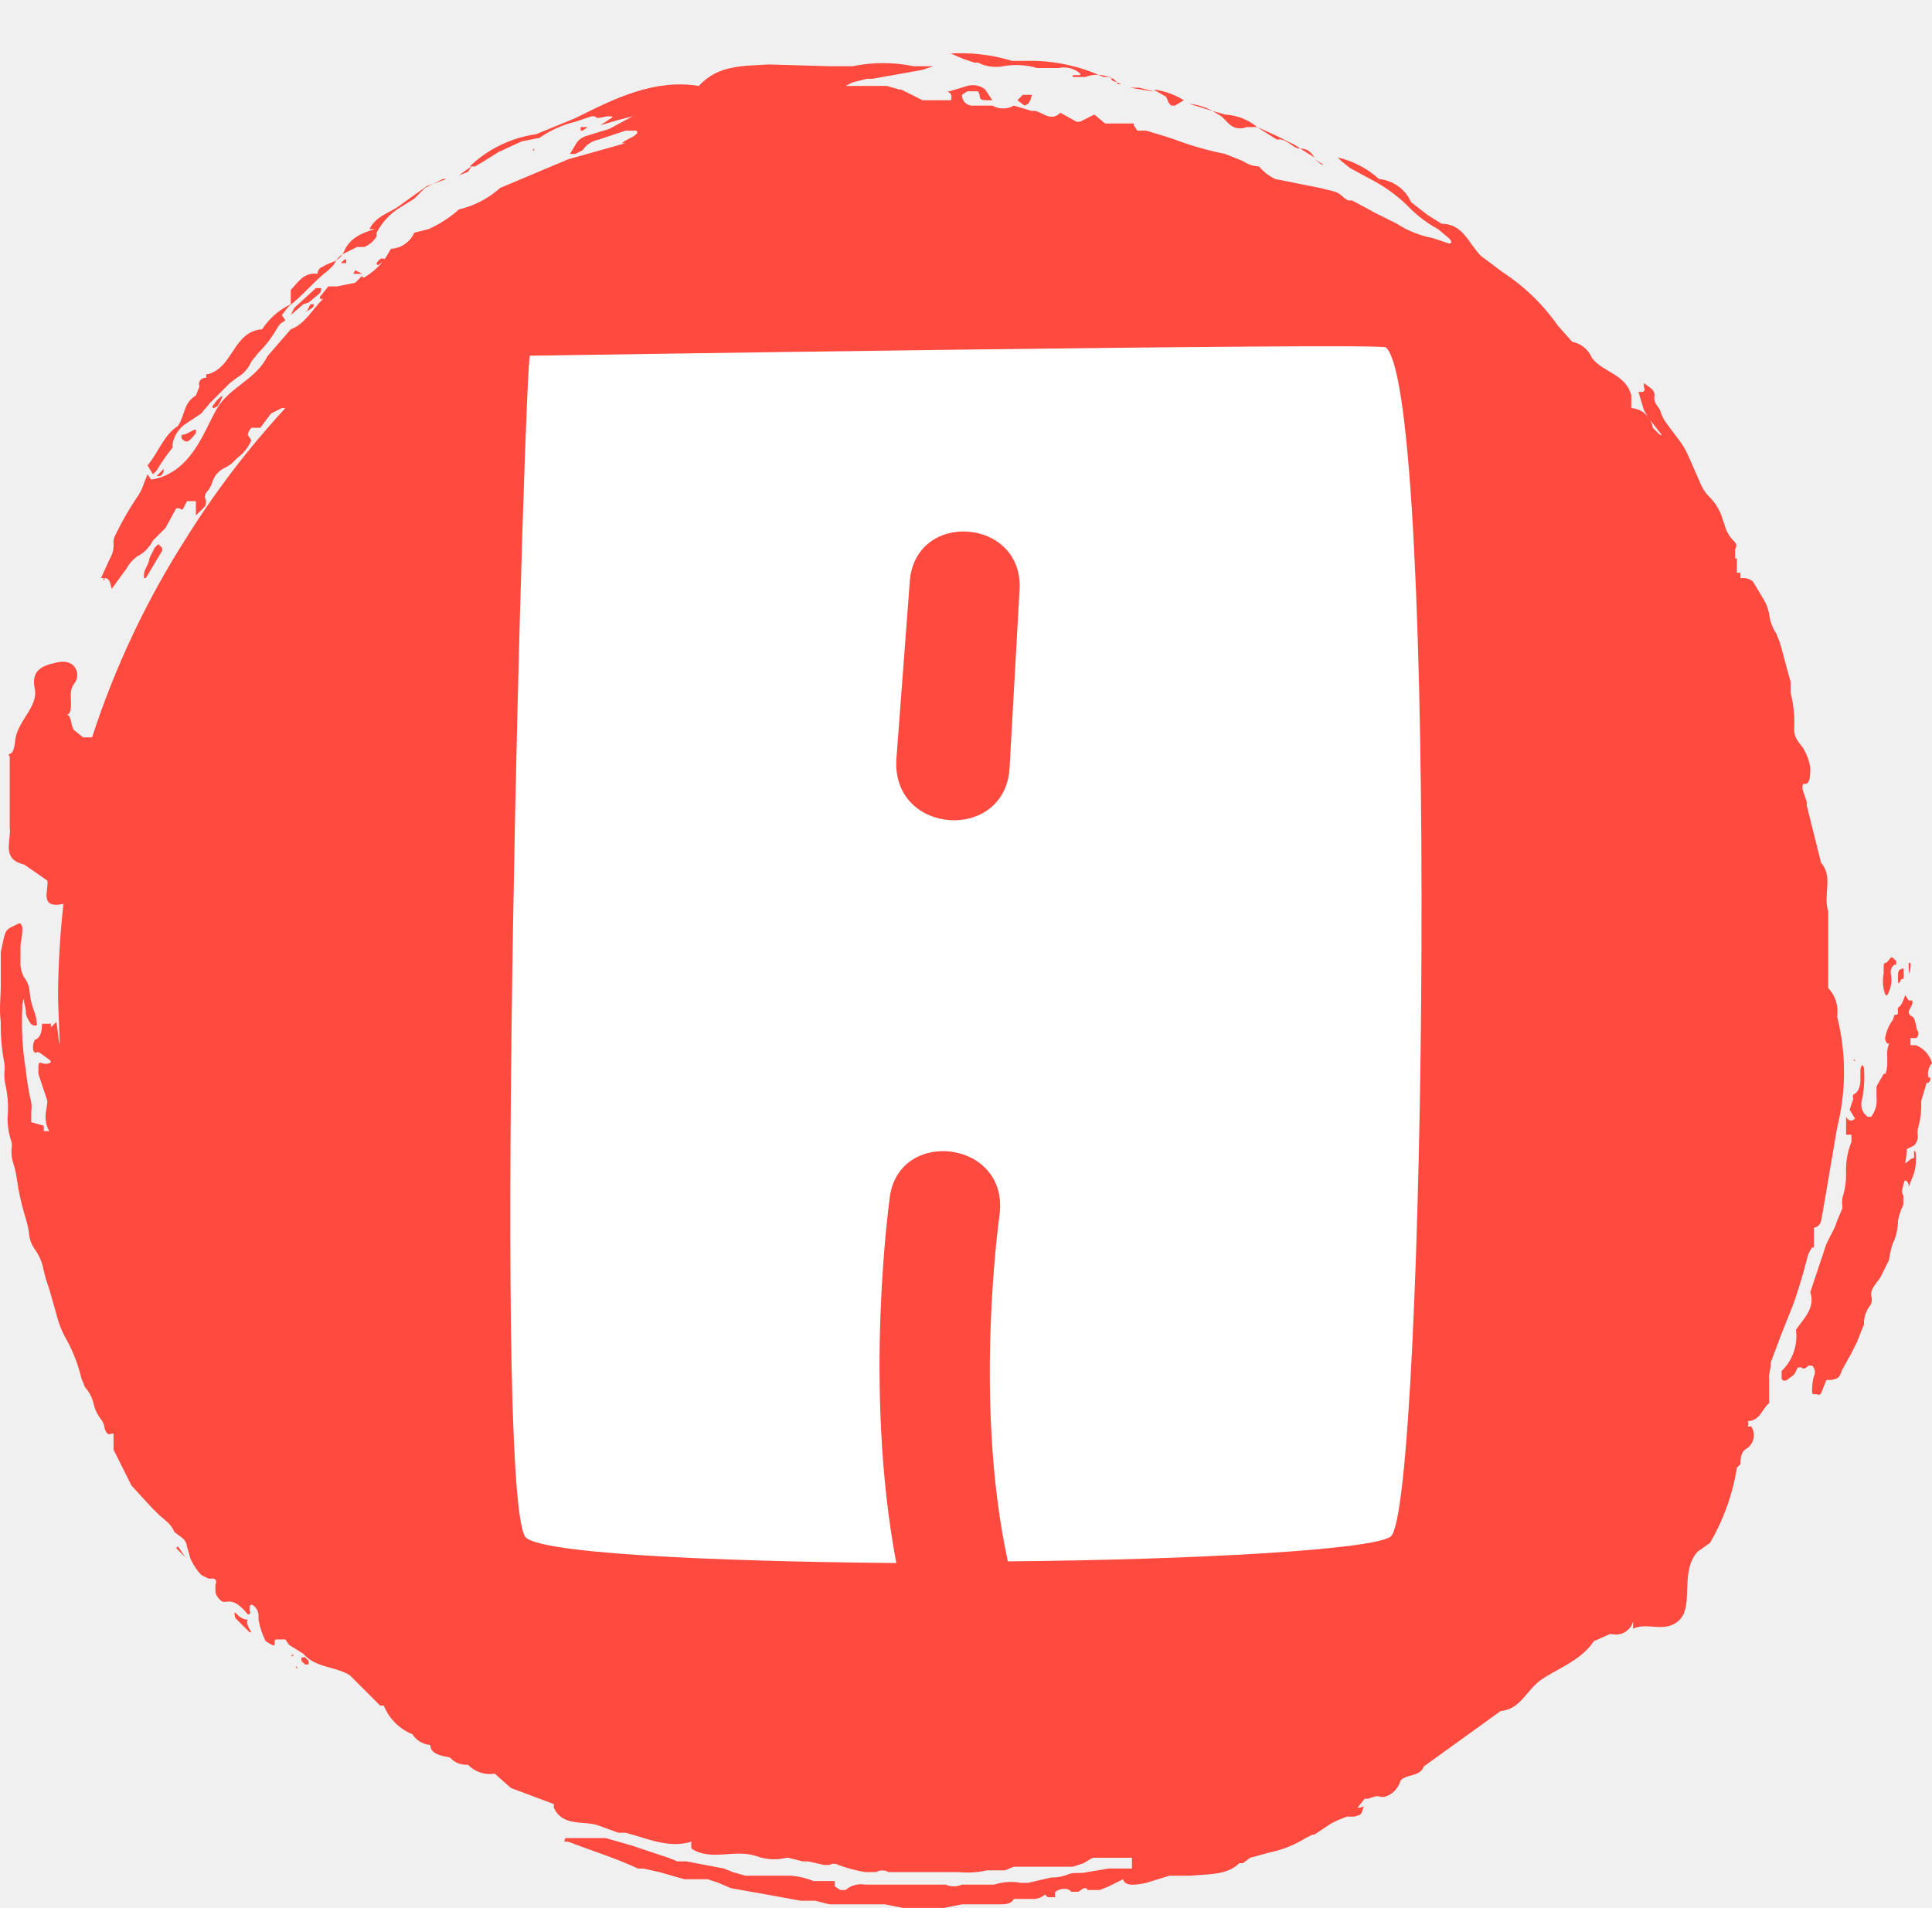
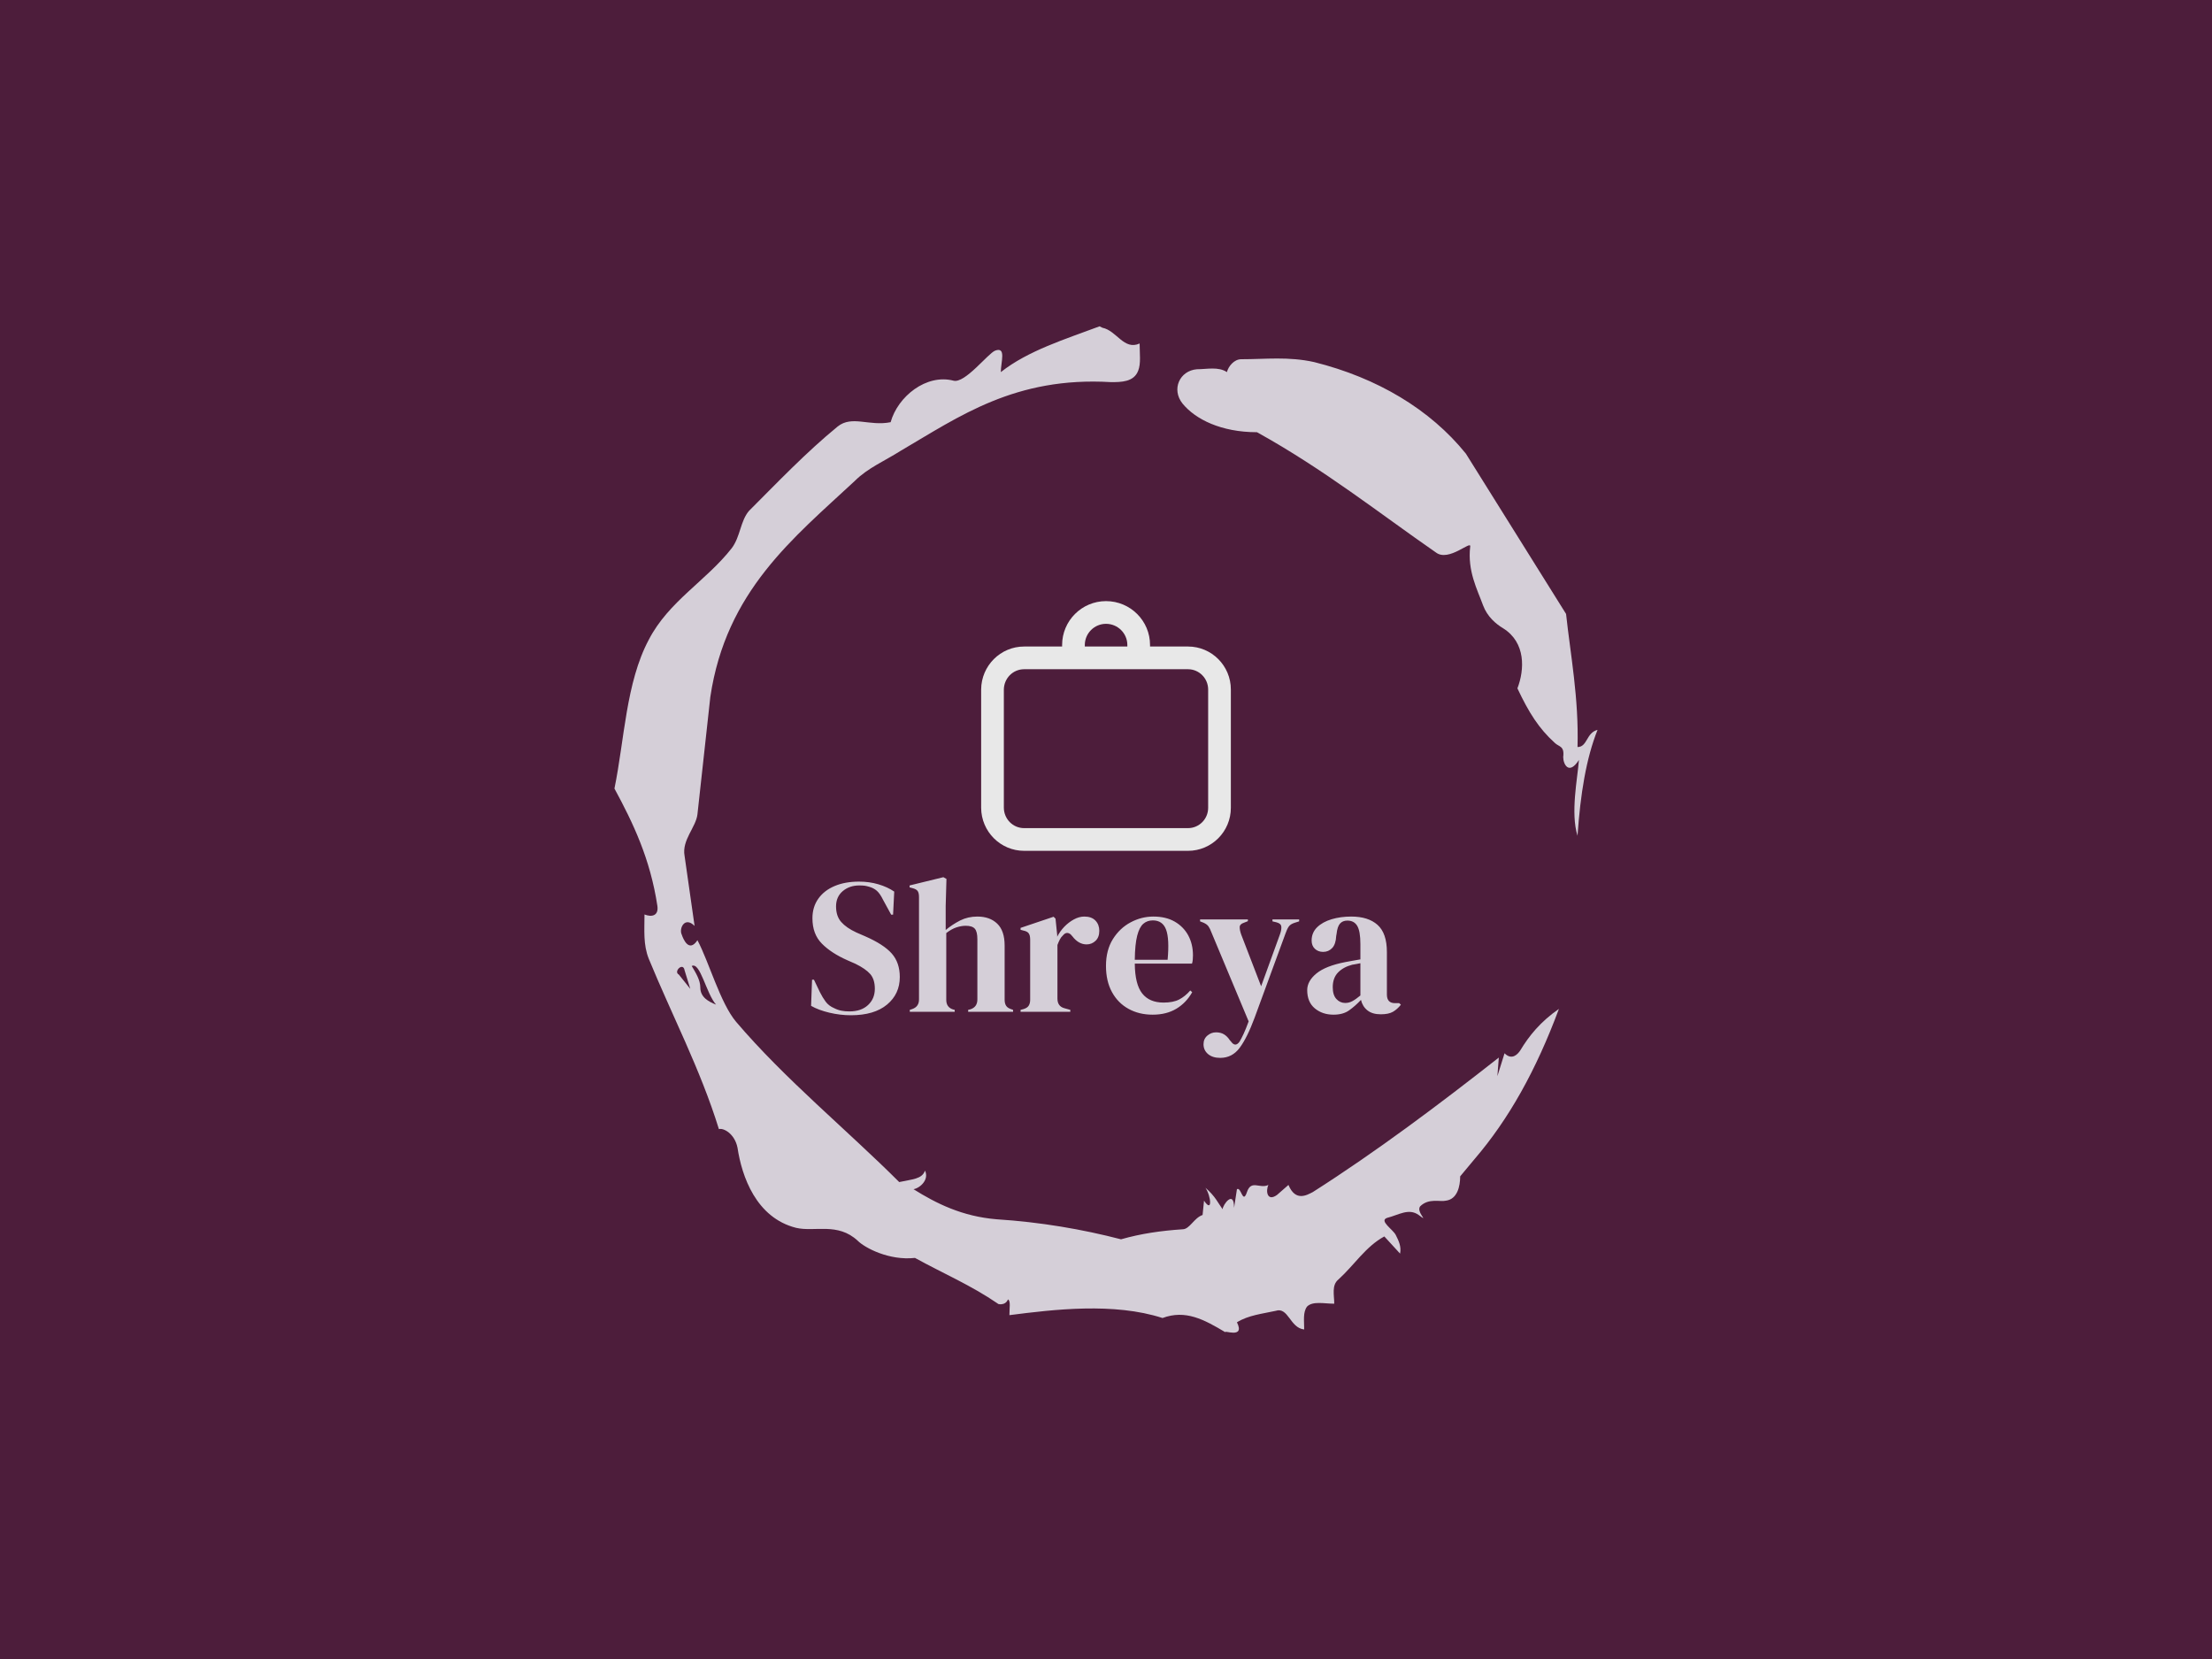
- <svg xmlns="http://www.w3.org/2000/svg" width="308.761" height="304.916" viewBox="0 0 106.008 104.687" class="css-1j8o68f" version="1.1" id="svg23">
-   <defs id="SvgjsDefs2684" />
-   <g id="SvgjsG2685" featurekey="rootContainer" transform="matrix(0.9820593,0,0,0.9820593,-0.05456052,0)" fill="#ff4a3f">
-     <g id="g17">
-       <path d="M19.8 15.3h.5l-.4-.2zm.5.1zm.8-.7c0 .1 0 .1.1.1l.4-.3c-.2-.1-.3-.1-.5.2zm.4-.2zm-4.1 2.3zm-.2.6l.3-.2c.1-.1.1-.2.1-.2h-.2l-.2.4c-.1-.1-.1 0 0 0zm2.2-2.9h-.1l-.2.2h.3zm-2.1 2.4l.6-.5c.1-.1.1-.2.1-.3h-.3l-1.2 1.1-.2.4.7-.6zm-1.1.8z" id="path3" />
-       <path d="M9.7 25v-.2a1.7 1.7 0 0 1 .7-1.1l.9-.6.5-.6.7-.7.4-.4.4-.3a1.9 1.9 0 0 0 .8-.9l.4-.5a5.9 5.9 0 0 0 1-1.3l.2-.3.3-.2-.2-.3.4-.5c.8-.6 1.4-1.4 2.2-2l.3-.3a1.4 1.4 0 0 1 .5-.6l.8-.4h.4a1.4 1.4 0 0 0 .7-.6V13a3.5 3.5 0 0 1 1.3-1.4l.8-.5.2-.2.4-.4 1-.5h.2l-1.1.4-1.4 1c-.6.5-1.4.6-1.8 1.4h.3c-.7.2-1.4.5-1.7 1.2s-.8.6-1.2.9a.4.4 0 0 0-.3.4c-.8-.1-1.1.5-1.5.9v.8a3.9 3.9 0 0 0-1.6 1.4c-1.6.1-1.6 2.1-3 2.5h-.1a.2.2 0 0 0 0 .2c-.3 0-.5.2-.4.5l-.2.5c-.7.4-.6 1.1-1 1.7-.8.5-1.1 1.5-1.7 2.2l.3.5.2-.2a11.6 11.6 0 0 1 .9-1.3zM53.9 3.3l.6.2h.2a2.2 2.2 0 0 0 1.4.2 4.1 4.1 0 0 1 1.9.1h1.2a1.4 1.4 0 0 1 1.2.3.1.1 0 0 1 0 .1H60a.1.1 0 0 0 0 .1h.7a1.8 1.8 0 0 1 1.3 0c.2 0 .1.1.2.2l.5.2h-.2c-.2-.4-.5-.4-.8-.4a9.7 9.7 0 0 0-4.3-.9h-.8A9.8 9.8 0 0 0 53 3h.2zm7.3 3.1zM50.3 4.7zm10.9 1.7h.2-.2zM19 14.7zm32.1-10zm17.6 2.2a.9.9 0 0 0 1 .2h.6a3.1 3.1 0 0 0-1.8-.7l-.7-.2.5.3zm-3.4-1.3c0 .1.1.2.2.3h.2l.5-.3a4.2 4.2 0 0 0-1.7-.6l.7.4zm7.4 2.7l.8.5c-.2-.3-.4-.5-.8-.5z" id="path5" />
-       <path d="M99 76.1l.6-1.6.6-1.5c.2-.5.6-1.8.8-2.6a1.7 1.7 0 0 1 .3-.7h.1v-1.1c.5-.1.4-.6.5-.9l.8-4.7a12.7 12.7 0 0 0 0-6.2 1.9 1.9 0 0 0-.5-1.6v-4.3c-.3-.9.3-1.9-.4-2.7L101 45a.4.4 0 0 0 0-.2l-.2-.6a.5.5 0 0 1 0-.4h.1c.3 0 .3-.5.3-.9a3 3 0 0 0-.4-1.1l-.3-.4a1.1 1.1 0 0 1-.2-.7 6.7 6.7 0 0 0-.2-2v-.6c-.2-.7-.4-1.5-.6-2.2l-.2-.5a2.5 2.5 0 0 1-.4-1.1 2.5 2.5 0 0 0-.3-.8l-.6-1a.8.8 0 0 0-.6-.2h-.1V32h-.2v-.8H97V31a.4.4 0 0 0 0-.1v-.2c.1-.2.1-.3-.1-.5a1.8 1.8 0 0 1-.4-.6l-.2-.6a2.9 2.9 0 0 0-.7-1.2 2.2 2.2 0 0 1-.5-.7l-.7-1.6a4.3 4.3 0 0 0-.6-1l-.6-.8a2.4 2.4 0 0 1-.4-.8l-.2-.3a.6.6 0 0 1-.1-.5.5.5 0 0 0-.2-.4l-.4-.3v.2c.1.2 0 .3-.1.3h-.2l.3 1 .3.5.7.9h-.1l-.2-.2-.2-.2a1.3 1.3 0 0 0-1.2-1.1v-.7c-.3-1.2-1.6-1.3-2.2-2.1a1.5 1.5 0 0 0-1.1-.9l-.8-.9a11.3 11.3 0 0 0-3.1-3l-.8-.6-.4-.3c-.7-.7-1-1.8-2.2-1.8l-.8-.5-.9-.7a2.2 2.2 0 0 0-1.8-1.3 5.1 5.1 0 0 0-2.3-1.2l.2.2.5.4 1.3.7a8.5 8.5 0 0 1 2.1 1.6 6.8 6.8 0 0 0 1.5 1.1l.6.5c.1.1.2.2.1.3H81l-.9-.3a5.6 5.6 0 0 1-2-.8l-1.2-.6-1.3-.7h-.2c-.3-.1-.4-.4-.8-.5l-.8-.2-2.5-.5a2.6 2.6 0 0 1-.9-.7 1.7 1.7 0 0 1-.9-.3l-1-.4a18.1 18.1 0 0 1-2.8-.8l-.6-.2-1-.3h-.5l-.2-.3v-.1h-1.6l-.6-.5-.4.2-.4.2h-.2l-.9-.5c-.6.6-1.1-.2-1.6-.1l-1-.3a1.2 1.2 0 0 1-1.2 0h-1.2a.6.6 0 0 1-.5-.6l.3-.2h.6a.7.7 0 0 1 .1.3c0 .2.2.2.5.2h.2l-.4-.6a1.1 1.1 0 0 0-1-.2l-1 .3H53c.3.2.2.3.2.5h-1.6l-.4-.2-.8-.4h-.1l-.7-.2h-2.3l.4-.2.8-.2h.3l1.7-.3 1.1-.2.6-.2h-1.1a8.4 8.4 0 0 0-3.4 0h-1.3L43 3.6c-1.4.1-2.8 0-3.9 1.2-2.5-.4-4.7.7-6.9 1.8l-2.2.9a6.7 6.7 0 0 0-3.7 1.8h.3l.5-.3.8-.5 1.3-.6 1-.2a6 6 0 0 1 2-.9l.9-.3h.2c.1.2.5 0 .7 0h.2c.1 0 .1.1 0 .1l-.6.4 1-.3.8-.2-1.3.7-1.3.4a1 1 0 0 0-.6.5l-.3.5h.3l.4-.2a1.4 1.4 0 0 1 .9-.6l1.5-.5h.5a.1.1 0 0 1 .1.2c-.2.2-.6.3-.8.5h.2l-3.2.9-3.8 1.6a5.2 5.2 0 0 1-2.3 1.2 6.6 6.6 0 0 1-1.7 1.1l-.8.2a1.5 1.5 0 0 1-1.3.9l-.3.5a3.7 3.7 0 0 1-1.2 1.1h-.1v-.1l-.2.2-.2.2-1 .2h-.5l-.4.5c-.1.1-.1.2 0 .2h.1c-.6.6-1 1.4-1.8 1.7L15 19.9c-.6 1.2-1.8 1.6-2.6 2.6s-1.4 3.9-3.9 4.3l-.2-.3-.2.5a2.7 2.7 0 0 1-.4.8 16.9 16.9 0 0 0-1.2 2.1.8.8 0 0 0-.1.5 1.4 1.4 0 0 1-.2.8l-.5 1.1h.2c.3 0 .3.3.4.6l.8-1.1a2.2 2.2 0 0 1 .6-.7 2 2 0 0 0 .9-.9l.3-.3.4-.4.6-1.1h.2c.1.1.1.1.2 0l.2-.4h.5v.8l.5-.5a.5.5 0 0 0 0-.5.4.4 0 0 1 .1-.3 1.5 1.5 0 0 0 .3-.5 1.3 1.3 0 0 1 .8-.9l.3-.2.3-.3a2.4 2.4 0 0 0 .8-1l-.2-.3c0-.1.1-.3.2-.4h.5l.6-.8.6-.3h.2a48.8 48.8 0 0 0-5.5 7.2h-.1.1a48.4 48.4 0 0 0-5.3 11.2h-.5l-.5-.4c-.2-.2-.1-.7-.4-.9h.1c.3-.5-.1-1.2.3-1.7s.1-1.4-.9-1.2-1.5.5-1.3 1.5-1 1.8-1.1 2.9-.5.5-.3.9v3.9c.1.8-.5 1.8.8 2.1l1.3.9c.1.5-.5 1.6.9 1.3a49.2 49.2 0 0 0-.3 5c0 1.1.1 2.2.1 3.3v-.4c-.1-.4-.1-.8-.2-1.3l-.3.3v-.2h-.5c0 .5-.1.8-.4.9a.9.9 0 0 0-.1.5c0 .1.1.3.2.2s.4.2.7.4-.2.3-.4.2-.2.1-.2.3v.3l.5 1.5c0 .3-.1.6-.1.9a1.7 1.7 0 0 0 .2.8h-.3v-.3l-.7-.2v-.6a1.5 1.5 0 0 0 0-.5 14.6 14.6 0 0 1-.3-1.8 16.6 16.6 0 0 1-.2-3.5.9.9 0 0 1 .1-.5v.2a2.9 2.9 0 0 1 .1.5.8.8 0 0 0 .1.4c.1.2.2.4.4.4s.1-.1.1-.2a2.1 2.1 0 0 0-.1-.5 4.2 4.2 0 0 1-.3-1.3 1.5 1.5 0 0 0-.3-.7 1.6 1.6 0 0 1-.2-.9v-.8c0-.3.1-.6.1-.9a.5.5 0 0 0-.1-.4h-.1c-.8.4-.7.2-1 1.6V55c0 .7-.1 1.4 0 2.1a10.8 10.8 0 0 0 .2 2.3 1.8 1.8 0 0 1 0 .5 3.1 3.1 0 0 0 .1.9 5.9 5.9 0 0 1 .1 1.3 3.9 3.9 0 0 0 .2 1.7 1.2 1.2 0 0 1 0 .4 2.1 2.1 0 0 0 .1.8 4.9 4.9 0 0 1 .2.9 14 14 0 0 0 .5 2.2 5 5 0 0 1 .2 1 1.7 1.7 0 0 0 .3.7 2.9 2.9 0 0 1 .5 1.2 8.5 8.5 0 0 0 .3 1l.4 1.4a5.4 5.4 0 0 0 .6 1.5 8.5 8.5 0 0 1 .8 2.1l.2.5a2.1 2.1 0 0 1 .5 1 2.1 2.1 0 0 0 .4.8 1 1 0 0 1 .2.5c.1.3.2.4.4.3h.1v.9l.5 1 .5 1 1.1 1.2.4.4c.3.3.7.5.9 1l.4.3a.7.7 0 0 1 .3.5l.2.7a3.3 3.3 0 0 0 .6.9l.4.2h.3a.2.2 0 0 1 .1.3 2.5 2.5 0 0 0 0 .5.9.9 0 0 0 .4.5h.2c.4-.1.8.2 1.2.7h.1c0-.1.1-.1 0-.2v-.2c0-.1.1-.2.2-.1a.7.7 0 0 1 .3.6v.2a4.3 4.3 0 0 0 .4 1.2c.5.3.5.3.5.1s0-.2.2-.2h.4l.2.3.8.5c.7.8 1.8.7 2.6 1.2l1.7 1.7h.2a2.9 2.9 0 0 0 1.6 1.6 1.3 1.3 0 0 0 1 .6c0 .5.6.6 1.1.7a1.2 1.2 0 0 0 .8.4h.2a1.7 1.7 0 0 0 1.5.5l.9.8 2.4.9v.2c.5 1.1 1.7.7 2.5 1l1.1.4h.4c1.2.3 2.4.9 3.7.5a.7.7 0 0 0 0 .4c1.1.7 2.4 0 3.6.4a2.9 2.9 0 0 0 1.7.1h.1l.8.2h.3l.9.2h.3a.5.5 0 0 1 .5 0 7.9 7.9 0 0 0 1.5.4h.6a.7.7 0 0 1 .7 0h3.9a5 5 0 0 0 1.6-.1h1l.5-.2H60l.6-.2.5-.3h2.2v.6H62l-1.2.2c-.4.1-.7 0-1 .1a2.4 2.4 0 0 1-1 .2l-1.3.3h-.4a3.1 3.1 0 0 0-1.5.1h-1.8a1.1 1.1 0 0 1-.9 0h-4.5a1.3 1.3 0 0 0-1.1.3H47l-.3-.2v-.3h-1.2a4.1 4.1 0 0 0-1.3-.3h-2.5l-.7-.2-.5-.2-2.1-.4h-.5l-.5-.2-2.1-.7-1.4-.4h-2.2c-.1 0-.1.1-.1.2h.2c1.3.5 2.6.9 3.9 1.5h.3l.9.2 1.4.4h1.3l.6.2.7.3 1.7.3 1.1.2 1.1.2h.8l.8.2h3.1l1 .2h2.3l1-.2H56c.4 0 .6-.1.7-.3h1a1 1 0 0 0 .8-.3c-.1.1 0 .1.1.2h.4v-.2c0-.1 0-.1.2-.2s.6-.1.7.1h.4l.3-.2c.2 0 .2 0 .2.1h.7l.5-.2.8-.4c.1.3.4.4 1.3.2l1.3-.4h1.2c.9-.1 2 0 2.7-.7h.2l.4-.3 1.1-.3a6.1 6.1 0 0 0 2-.8l.4-.2h.1l.9-.6.4-.2.5-.2h.4c.4-.1.4-.1.5-.4s0-.1-.2-.1h-.1l.4-.5h.2c.3-.1.5-.2.7-.1h.2a1.3 1.3 0 0 0 .9-.9c.3-.4 1.1-.2 1.3-.8l4.3-3.1c1.1-.1 1.4-1.1 2.2-1.7s2.3-1.1 3-2.2l.9-.4h.1a1 1 0 0 0 1.2-.7v.4c.8-.4 1.8.3 2.6-.5s0-2.7 1-3.8l.7-.5a12.1 12.1 0 0 0 1.5-4.2l.2-.2c0-.3 0-.7.4-.9a.9.9 0 0 0 .2-1.2h-.2a.3.3 0 0 0 0-.3c.7 0 .8-.7 1.2-1V77a.5.5 0 0 1 0-.2 3.8 3.8 0 0 0 .1-.7zM5.9 32.2z" id="path7" />
-       <path d="M26.4 9.3l-.3.2-.4.3.5-.2zm6.1-2h.1l.3-.2h-.4zm-2.6 1l-.1.1h.1v-.1zm-1.5 1.4zm1.3-.2zm-6.3 3.1zM9.2 26.2l-.4.4H9a.4.4 0 0 0 .2-.4zm3-3.5a2.1 2.1 0 0 0 .3-.6 1.5 1.5 0 0 0-.5.5c-.1.1-.1.2 0 .2zM11 24.2V24c-.2 0-.5.3-.8.3v.2c.3.3.4.2.8-.3zm3 66.2zM73.9 9.2h.1l-.5-.3zm-2.5-1.4c.5-.1.8.4 1.2.5h.1l-.3-.2-1-.5-1.1-.5.3.2zM52.8 3.1zm11.7 2h-.1l-1.2-.2h.5zm2 .7l1.3.4a3.3 3.3 0 0 0-1.3-.4zm-9 0a1 1 0 0 0 .2-.5h-.5l-.3.3.4.3zm9 1.6zM49.9 4.2zm2.9.7zM48.5 4zm13.8 2.1a.5.5 0 0 0 0 .1zm44.8 52.3h-.3V58h.3c.1 0 .2-.3.1-.4s-.1-.7-.3-.8a.3.3 0 0 1-.2-.3l.2-.4a.4.4 0 0 0 0-.2h-.2l-.2-.3c-.1.3-.2.6-.4.7a.5.5 0 0 0 0 .2c0 .1 0 .2-.1.2h-.1a1.1 1.1 0 0 1-.1.3 2.3 2.3 0 0 0-.4.9.4.4 0 0 0 .1.4h.1a1.7 1.7 0 0 0-.1.8v.4a1.8 1.8 0 0 1-.1.5h-.1l-.4.7v.6a1.5 1.5 0 0 1-.3 1.1h-.2l-.2-.2a.9.9 0 0 1-.1-.8 6.5 6.5 0 0 0 .1-1.7c0-.1-.1-.2-.1-.2a.5.5 0 0 0-.1.3v.6c0 .2-.1.6-.3.7s-.1.2-.1.3l-.2.6.3.5c-.2.2-.4.1-.5-.1v1h.3v.4a4.2 4.2 0 0 0-.3 1.4 3.3 3.3 0 0 0 0 .4 4 4 0 0 1-.2 1.3 2 2 0 0 0 0 .6l-.3.7a3.2 3.2 0 0 1-.3.7l-.3.6-.9 2.7c.3.9-.4 1.5-.8 2.1a2.7 2.7 0 0 1-.8 2.3v.4c0 .1.1.2.3.1l.4-.3.2-.4h.2c.1.1.2.1.4-.1h.2a.5.5 0 0 1 .1.6 2.9 2.9 0 0 0-.1.8c0 .1 0 .2.1.2h.2c.1.1.2 0 .3-.3l.2-.5h.3c.4-.1.4-.1.6-.6l.5-.9.3-.6.4-1a1.6 1.6 0 0 1 .3-1 .6.6 0 0 0 .1-.6c0-.2 0-.3.2-.6l.3-.4.5-1a4.7 4.7 0 0 1 .2-.9 3 3 0 0 0 .3-1.3 3.8 3.8 0 0 1 .3-.9v-.5c-.1-.2-.1-.2 0-.6s.1-.2.2-.2a.4.4 0 0 1 .1.3l.2-.5a2.3 2.3 0 0 0 .2-.9v-.3c0-.1 0-.3-.1-.3v.4c-.2 0-.3.2-.5.3a6.4 6.4 0 0 0 .1-.8l.4-.2a.7.7 0 0 0 .2-.6 1.4 1.4 0 0 1 0-.3 4.8 4.8 0 0 0 .2-1.4v-.2l.3-1h.1a.3.3 0 0 0 .1-.3h-.1a.9.9 0 0 1 .2-.8 1.5 1.5 0 0 0-.9-1zm-1.2 7.8zm-.2-9.9zm0 0zM9.1 30.8a.3.3 0 0 0 0-.2l-.2-.2-.2.2-.3.6c0 .3-.3.6-.3.9v.2h.1zm96.3 24.8h.1a1.7 1.7 0 0 0 .2-1.2.5.5 0 0 1 .2-.5h.1v-.2l-.2-.2h-.1c-.1.1-.2.3-.3.3s-.1.1-.1.3v.3a2.2 2.2 0 0 0 .1 1.2zM13.2 90.1c-.1 0 0 .2 0 .3l.8.8h.1c-.2-.3-.3-.6-.2-.7a.9.9 0 0 1-.5-.2zm.8.3zm92.3-35.7h.1a2 2 0 0 0 0-.6c-.3.1-.3.1-.3.6s.1.1.2 0z" id="path9" />
-       <path d="M106.7 62a.6.6 0 0 0 .1-.5c0-.1-.1-.2-.1-.1h-.2v.2c0 .4.1.5.2.4zm.1-8.2h-.1v.6a1 1 0 0 0 .1-.6zM17.1 92.6h-.2v.2l.2.2h.2v-.2zm86.6-33.3c0-.1 0-.1-.1-.1zM9.9 86.5l.5.5-.4-.6z" id="path11" />
-       <circle cx="10.5" cy="87.1" transform="rotate(-24.8 10.4 87.159)" id="circle13" />
-       <path d="M9.7 30.1h-.1v.2-.2h.1zm83.2-6.6l-.2-.3h-.1zm-14.7 77.1zM5.9 32.2zm-.1.2a.3.3 0 0 0 .1-.2v.2zm1.9-4.9zM61.5 2.4zm42.8 58.2v.1-.1zM16.4 92.5h-.1c.1.1.2 0 .1-.1zm.2.7h.1l-.1-.1v.1zm73.9-71.3zm15.2 34.4zM14.6 91.7zm92.1-37zm-.8 11.4zM34.6 0z" id="path15" />
-     </g>
-   </g>
-   <g id="SvgjsG2686" featurekey="nameFeature-0" transform="matrix(2.284354,0,0,2.284354,27.98006,-5.60952)" fill="#ffffff">
-     <path d="M9.6 16.48 l-0.32 4.24 c-0.08 1.8 2.6 1.96 2.72 0.2 l0.24 -4.28 c0.12 -1.76 -2.56 -1.96 -2.64 -0.16 z M0.48 11 l0 0 c0.04 0 20.48 -0.32 20.56 -0.2 c1.28 1.12 0.96 27.8 0.12 28.56 c-0.4 0.32 -4.64 0.56 -9.2 0.6 c-0.84 -3.84 -0.2 -8.32 -0.2 -8.32 c0.24 -1.8 -2.44 -2.12 -2.64 -0.4 c0 0.04 -0.64 4.52 0.16 8.76 c-4.56 -0.04 -8.68 -0.24 -8.92 -0.64 c-0.8 -1.44 0 -28.28 0.12 -28.36 z" id="path20" />
+ <svg xmlns="http://www.w3.org/2000/svg" version="1.1" width="2000" height="1500" viewBox="0 0 2000 1500">
+   <rect width="2000" height="1500" fill="#4d1d3b" />
+   <g transform="matrix(0.4444444,0,0,0.4444444,555.5556,250)">
+     <svg viewBox="0 0 320 360" data-background-color="#4d1d3b" preserveAspectRatio="xMidYMid meet" height="2250" width="2000">
+       <g id="tight-bounds" transform="matrix(1,0,0,1,0.0000235,0)">
+         <svg viewBox="0 0 320 360" height="360" width="320">
+           <g>
+             <svg />
+           </g>
+           <g>
+             <svg viewBox="0 0 320 360" height="360" width="320">
+               <g>
+                 <path transform="translate(-74.99272,-51.79039) scale(4.65793,4.65793)" d="M20.6 59.9l0.8 1-0.4-1.3c-0.1-0.6-0.8 0.1-0.4 0.3M21.5 59.3c0.3 0.5 0.6 1 0.6 1.5 0 0.7 0.6 1 1.1 1.2-0.7-0.8-1.1-3-1.7-2.7M59.9 16.9c1.7 0 3.3-0.2 5.1 0.2 4.4 1.1 8.1 3.3 10.6 6.4l7 11.2c0.3 2.8 0.9 5.9 0.8 9.3 0.7 0 0.6-1 1.4-1.2-0.8 2-1.2 4.5-1.4 7.4-0.5-1.6 0-4 0.1-5.3-0.7 1.1-1.1 0.3-1.1-0.2 0.1-0.8-0.3-0.7-0.6-1-1.1-1-1.8-2.1-2.6-3.8 0.5-1.3 0.6-3.2-1-4.2-0.5-0.3-1.1-0.8-1.4-1.6-0.4-1.1-1.1-2.4-0.9-4.1 0.1-0.5-1.5 1.1-2.4 0.4-3.9-2.7-7.8-5.8-12.5-8.4-2.5 0-4.3-0.9-5.2-2-0.8-1-0.2-2.3 1-2.4 0.7 0 1.5-0.2 2.1 0.2 0.1-0.4 0.5-0.9 1-0.9M50 14.6l0.2 0.1c1 0.2 1.5 1.6 2.6 1.1 0 0.7 0.1 1.4-0.1 1.9-0.3 0.8-1.2 0.8-1.9 0.8-6.7-0.4-10.6 2.4-14.7 4.8-1.1 0.7-2.3 1.2-3.2 2.1-4.3 4-9 7.7-10.1 15.1l-0.9 8.2c-0.1 0.9-1.1 1.8-0.9 2.9l0.7 4.9c-0.7-0.7-1.1 0.2-0.9 0.6 0.1 0.3 0.5 1.3 1.1 0.4 0.8 1.5 1.6 4.4 2.7 5.7 3.4 4 7.8 7.6 11.4 11.2 0.9-0.2 1.6-0.2 1.8-0.8 0.3 0.6-0.3 1.2-0.8 1.3 1.6 1 3.4 1.9 5.8 2.1 3.1 0.2 6 0.7 8.7 1.4 1.4-0.4 2.8-0.6 4.3-0.7 0.5 0 0.8-0.8 1.4-1l0.1-1c0.6 0.9 0.5-0.3 0.1-0.9 0.7 0.6 0.9 1.1 1.2 1.5 0-0.3 0.8-1.4 0.8-0.1l0.2-1.3c0.3-0.2 0.4 1.1 0.7 0.2 0.3-0.9 0.9-0.2 1.5-0.5-0.2 0.4-0.1 1.2 0.6 0.7l0.8-0.7c0.5 1.2 1.3 0.7 1.7 0.5 4.4-2.8 8.8-6.1 13-9.4l-0.1 1.3 0.5-1.6c0.5 0.5 0.9 0.1 1.1-0.2 0.6-1 1.4-2 2.7-2.9-1.6 4.3-3.5 7.7-5.9 10.5l-1 1.2c0 0.7-0.2 1.6-1 1.7-0.4 0.1-1.2-0.2-1.8 0.4-0.3 0.4 0.7 1.2-0.1 0.6-0.7-0.5-1.4 0-2.2 0.2-0.6 0.2 0.4 0.8 0.6 1.2 0.2 0.4 0.4 0.8 0.3 1.3l-1.1-1.2c-1.3 0.7-2.1 2-3.2 3-0.5 0.4-0.3 1.1-0.3 1.7-0.7 0-1.5-0.2-1.9 0.2-0.3 0.4-0.2 1-0.2 1.6-1-0.1-1.1-1.6-2-1.3-0.9 0.2-1.9 0.3-2.7 0.8 0.6 1.2-1 0.5-0.8 0.7-1.5-0.9-2.8-1.6-4.4-1-3.4-1.1-7.6-0.6-10.7-0.2 0-0.5 0.1-1-0.1-1.1-0.2 0.5-0.8 0.3-0.7 0.3-1.9-1.3-3.8-2.1-5.8-3.2-1.8 0.2-3.5-0.7-4-1.2-1.4-1.3-3-0.6-4.3-0.9-2.8-0.7-3.8-3.6-4.1-5.6-0.2-1-1-1.4-1.3-1.3-1.3-4.2-3.3-8-4.9-11.9-0.4-1-0.3-2-0.3-3.1 0.5 0.2 1 0.1 0.9-0.6-0.5-3.3-1.7-5.8-3-8.2 0.7-3.4 0.8-7.4 2.4-10.4 1.4-2.7 4-4.1 5.8-6.4 0.6-0.8 0.6-1.9 1.2-2.6 2-2 4-4.1 6.2-5.9 1-0.8 2.2 0 3.7-0.3 0.5-1.8 2.5-3.4 4.4-2.9 0.8 0.2 2.4-1.9 2.9-2.1 0.8-0.3 0.4 0.8 0.4 1.5 1.9-1.5 4.5-2.3 6.9-3.2" fill="#d5cfd8" fill-rule="nonzero" stroke="none" stroke-width="1" stroke-linecap="butt" stroke-linejoin="miter" stroke-miterlimit="10" stroke-dasharray="" stroke-dashoffset="0" font-family="none" font-weight="none" font-size="none" text-anchor="none" style="mix-blend-mode: normal" data-fill-palette-color="tertiary" />
+               </g>
+               <g transform="matrix(1,0,0,1,64,105.6632)">
+                 <svg viewBox="0 0 192 148.674" height="148.674" width="192">
+                   <g>
+                     <svg viewBox="0 0 192 148.674" height="148.674" width="192">
+                       <g>
+                         <svg viewBox="0 0 192 148.674" height="148.674" width="192">
+                           <g transform="matrix(1,0,0,1,0,89.86103)">
+                             <svg viewBox="0 0 192 58.812" height="58.812" width="192">
+                               <g id="textblocktransform">
+                                 <svg viewBox="0 0 192 58.812" height="58.812" width="192" id="textblock">
+                                   <g>
+                                     <svg viewBox="0 0 192 58.812" height="58.812" width="192">
+                                       <g transform="matrix(1,0,0,1,0,0)">
+                                         <svg width="192" viewBox="1.5 -35.05 153.59 47.05" height="58.812" data-palette-color="#d5cfd8">
+                                           <path d="M11.85 0.9L11.85 0.9Q9.1 0.9 6.25 0.23 3.4-0.45 1.5-1.55L1.5-1.55 1.75-8.35 2.25-8.35 3.8-5.1Q4.5-3.7 5.3-2.63 6.1-1.55 7.5-0.95L7.5-0.95Q8.5-0.45 9.43-0.28 10.35-0.1 11.5-0.1L11.5-0.1Q14.55-0.1 16.32-1.75 18.1-3.4 18.1-6L18.1-6Q18.1-8.45 16.9-9.83 15.7-11.2 13.05-12.5L13.05-12.5 11-13.4Q6.7-15.3 4.28-17.78 1.85-20.25 1.85-24.35L1.85-24.35Q1.85-27.3 3.38-29.45 4.9-31.6 7.63-32.75 10.35-33.9 14-33.9L14-33.9Q16.65-33.9 19.03-33.2 21.4-32.5 23.15-31.3L23.15-31.3 22.85-25.3 22.35-25.3 20.3-29.05Q19.45-30.8 18.6-31.53 17.75-32.25 16.65-32.55L16.65-32.55Q16-32.75 15.45-32.83 14.9-32.9 14.05-32.9L14.05-32.9Q11.5-32.9 9.75-31.43 8-29.95 8-27.45L8-27.45Q8-24.9 9.35-23.38 10.7-21.85 13.3-20.65L13.3-20.65 15.6-19.65Q20.4-17.55 22.5-15.18 24.6-12.8 24.6-9.05L24.6-9.05Q24.6-4.65 21.28-1.88 17.95 0.9 11.85 0.9ZM38.9 0L27.2 0 27.2-0.5 27.8-0.7Q29.6-1.3 29.6-3.2L29.6-3.2 29.6-29.9Q29.6-30.95 29.25-31.45 28.9-31.95 27.9-32.2L27.9-32.2 27.15-32.4 27.15-32.9 35.95-35.05 36.75-34.6 36.55-27.55 36.55-21.3Q38.3-22.75 40.32-23.78 42.35-24.8 44.8-24.8L44.8-24.8Q48.05-24.8 49.97-22.95 51.9-21.1 51.9-17.25L51.9-17.25 51.9-3.15Q51.9-2.15 52.3-1.55 52.7-0.95 53.7-0.65L53.7-0.65 54.1-0.5 54.1 0 42.4 0 42.4-0.5 43-0.65Q44.8-1.25 44.8-3.2L44.8-3.2 44.8-18.9Q44.8-20.9 44.12-21.65 43.45-22.4 41.75-22.4L41.75-22.4Q40.65-22.4 39.35-21.98 38.05-21.55 36.7-20.5L36.7-20.5 36.7-3.1Q36.7-1.15 38.5-0.6L38.5-0.6 38.9-0.5 38.9 0ZM69 0L56.05 0 56.05-0.5 56.8-0.7Q57.8-1 58.17-1.6 58.55-2.2 58.55-3.15L58.55-3.15 58.55-18.8Q58.55-19.9 58.17-20.43 57.8-20.95 56.8-21.15L56.8-21.15 56.05-21.35 56.05-21.85 64.65-24.75 65.15-24.25 65.59-19.95 65.59-19.55Q66.3-20.95 67.42-22.13 68.55-23.3 69.92-24.05 71.3-24.8 72.65-24.8L72.65-24.8Q74.55-24.8 75.55-23.75 76.55-22.7 76.55-21.1L76.55-21.1Q76.55-19.4 75.57-18.48 74.59-17.55 73.25-17.55L73.25-17.55Q71.15-17.55 69.55-19.65L69.55-19.65 69.45-19.75Q68.95-20.45 68.3-20.53 67.65-20.6 67.09-19.9L67.09-19.9Q66.59-19.45 66.27-18.82 65.95-18.2 65.65-17.4L65.65-17.4 65.65-3.45Q65.65-1.45 67.4-0.95L67.4-0.95 69-0.5 69 0ZM90.64-24.8L90.64-24.8Q93.89-24.8 96.19-23.48 98.49-22.15 99.72-19.88 100.94-17.6 100.94-14.7L100.94-14.7Q100.94-14.15 100.89-13.58 100.84-13 100.69-12.55L100.69-12.55 85.79-12.55Q85.84-7.15 87.72-4.78 89.59-2.4 93.29-2.4L93.29-2.4Q95.79-2.4 97.34-3.2 98.89-4 100.24-5.55L100.24-5.55 100.74-5.1Q99.19-2.35 96.62-0.8 94.04 0.75 90.44 0.75L90.44 0.75Q86.89 0.75 84.14-0.78 81.39-2.3 79.84-5.15 78.29-8 78.29-11.95L78.29-11.95Q78.29-16.05 80.09-18.93 81.89-21.8 84.72-23.3 87.54-24.8 90.64-24.8ZM90.49-23.8L90.49-23.8Q89.04-23.8 88.02-22.93 86.99-22.05 86.42-19.83 85.84-17.6 85.79-13.55L85.79-13.55 94.34-13.55Q94.84-19 93.94-21.4 93.04-23.8 90.49-23.8ZM108.04 12L108.04 12Q106.04 12 104.86 11 103.69 10 103.69 8.45L103.69 8.45Q103.69 7.05 104.69 6.2 105.69 5.35 106.94 5.35L106.94 5.35Q108.19 5.35 109.04 5.88 109.89 6.4 110.54 7.4L110.54 7.4 110.89 7.8Q111.99 9.3 113.09 7.75L113.09 7.75Q113.54 7 114.11 5.78 114.69 4.55 115.44 2.5L115.44 2.5 105.74-20.7Q105.39-21.65 104.99-22.23 104.59-22.8 103.69-23.2L103.69-23.2 102.79-23.55 102.79-24.05 115.24-24.05 115.24-23.6 114.24-23.2Q113.14-22.85 113.11-22.08 113.09-21.3 113.49-20.15L113.49-20.15 118.69-6.65 123.64-20.3Q124.04-21.45 123.94-22.23 123.84-23 122.69-23.3L122.69-23.3 121.64-23.55 121.64-24.05 128.59-24.05 128.59-23.55 127.49-23.2Q126.34-22.85 125.89-22.2 125.44-21.55 125.04-20.4L125.04-20.4 116.99 1.55Q115.04 6.8 113.09 9.4 111.14 12 108.04 12ZM137.54 0.75L137.54 0.75Q134.64 0.75 132.66-0.9 130.69-2.55 130.69-5.65L130.69-5.65Q130.69-8 133.09-9.98 135.49-11.95 140.64-12.95L140.64-12.95Q141.44-13.1 142.44-13.28 143.44-13.45 144.54-13.65L144.54-13.65 144.54-17.6Q144.54-21 143.71-22.38 142.89-23.75 141.14-23.75L141.14-23.75Q139.94-23.75 139.24-22.98 138.54-22.2 138.34-20.3L138.34-20.3 138.24-19.75Q138.14-17.6 137.19-16.6 136.24-15.6 134.84-15.6L134.84-15.6Q133.54-15.6 132.69-16.4 131.84-17.2 131.84-18.55L131.84-18.55Q131.84-20.6 133.26-22 134.69-23.4 137.04-24.1 139.39-24.8 142.14-24.8L142.14-24.8Q146.59-24.8 149.01-22.63 151.44-20.45 151.44-15.55L151.44-15.55 151.44-4.5Q151.44-2.25 153.54-2.25L153.54-2.25 154.64-2.25 155.09-1.85Q154.14-0.65 153.01 0 151.89 0.65 149.84 0.65L149.84 0.65Q147.64 0.65 146.36-0.38 145.09-1.4 144.69-3.1L144.69-3.1Q143.19-1.5 141.61-0.38 140.04 0.75 137.54 0.75ZM140.59-2.3L140.59-2.3Q141.59-2.3 142.46-2.78 143.34-3.25 144.54-4.25L144.54-4.25 144.54-12.65Q144.04-12.55 143.54-12.45 143.04-12.35 142.39-12.25L142.39-12.25Q140.09-11.65 138.71-10.23 137.34-8.8 137.34-6.4L137.34-6.4Q137.34-4.35 138.29-3.33 139.24-2.3 140.59-2.3Z" opacity="1" transform="matrix(1,0,0,1,0,0)" fill="#d5cfd8" class="wordmark-text-0" data-fill-palette-color="primary" id="text-0" />
+                                         </svg>
+                                       </g>
+                                     </svg>
+                                   </g>
+                                 </svg>
+                               </g>
+                             </svg>
+                           </g>
+                           <g transform="matrix(1,0,0,1,55.36056,0)">
+                             <svg viewBox="0 0 81.279 81.279" height="81.279" width="81.279">
+                               <g>
+                                 <svg version="1.1" x="0" y="0" viewBox="5 5 90 90" enable-background="new 0 0 100 100" xml:space="preserve" height="81.279" width="81.279" class="icon-icon-0" data-fill-palette-color="accent" id="icon-0">
+                                   <g fill="#e8e8e8" data-fill-palette-color="accent">
+                                     <g fill="#e8e8e8" data-fill-palette-color="accent">
+                                       <path fill="#e8e8e8" d="M57.691 21.364v-0.545c0-4.2-3.436-7.636-7.691-7.636-4.2 0-7.636 3.436-7.636 7.636v0.545H57.691zM86.818 79.509V36.855c0-4.036-3.273-7.309-7.255-7.309H61.782 38.273 20.491c-4.036 0-7.255 3.273-7.309 7.309v42.655c0.055 4.036 3.273 7.309 7.309 7.309h59.073C83.545 86.818 86.818 83.545 86.818 79.509zM95 36.855v42.655C95 88.073 88.073 95 79.564 95H20.491C11.982 95 5.055 88.073 5 79.509V36.855c0.055-8.564 6.982-15.491 15.491-15.491h13.691v-0.545C34.182 12.091 41.273 5 50 5c8.782 0 15.873 7.091 15.873 15.818v0.545h13.691C88.073 21.364 95 28.291 95 36.855z" data-fill-palette-color="accent" />
+                                     </g>
+                                   </g>
+                                 </svg>
+                               </g>
+                             </svg>
+                           </g>
+                           <g />
+                         </svg>
+                       </g>
+                     </svg>
+                   </g>
+                 </svg>
+               </g>
+             </svg>
+           </g>
+           <defs />
+         </svg>
+         <rect width="320" height="360" fill="none" stroke="none" visibility="hidden" />
+       </g>
+     </svg>
  </g>
</svg>
